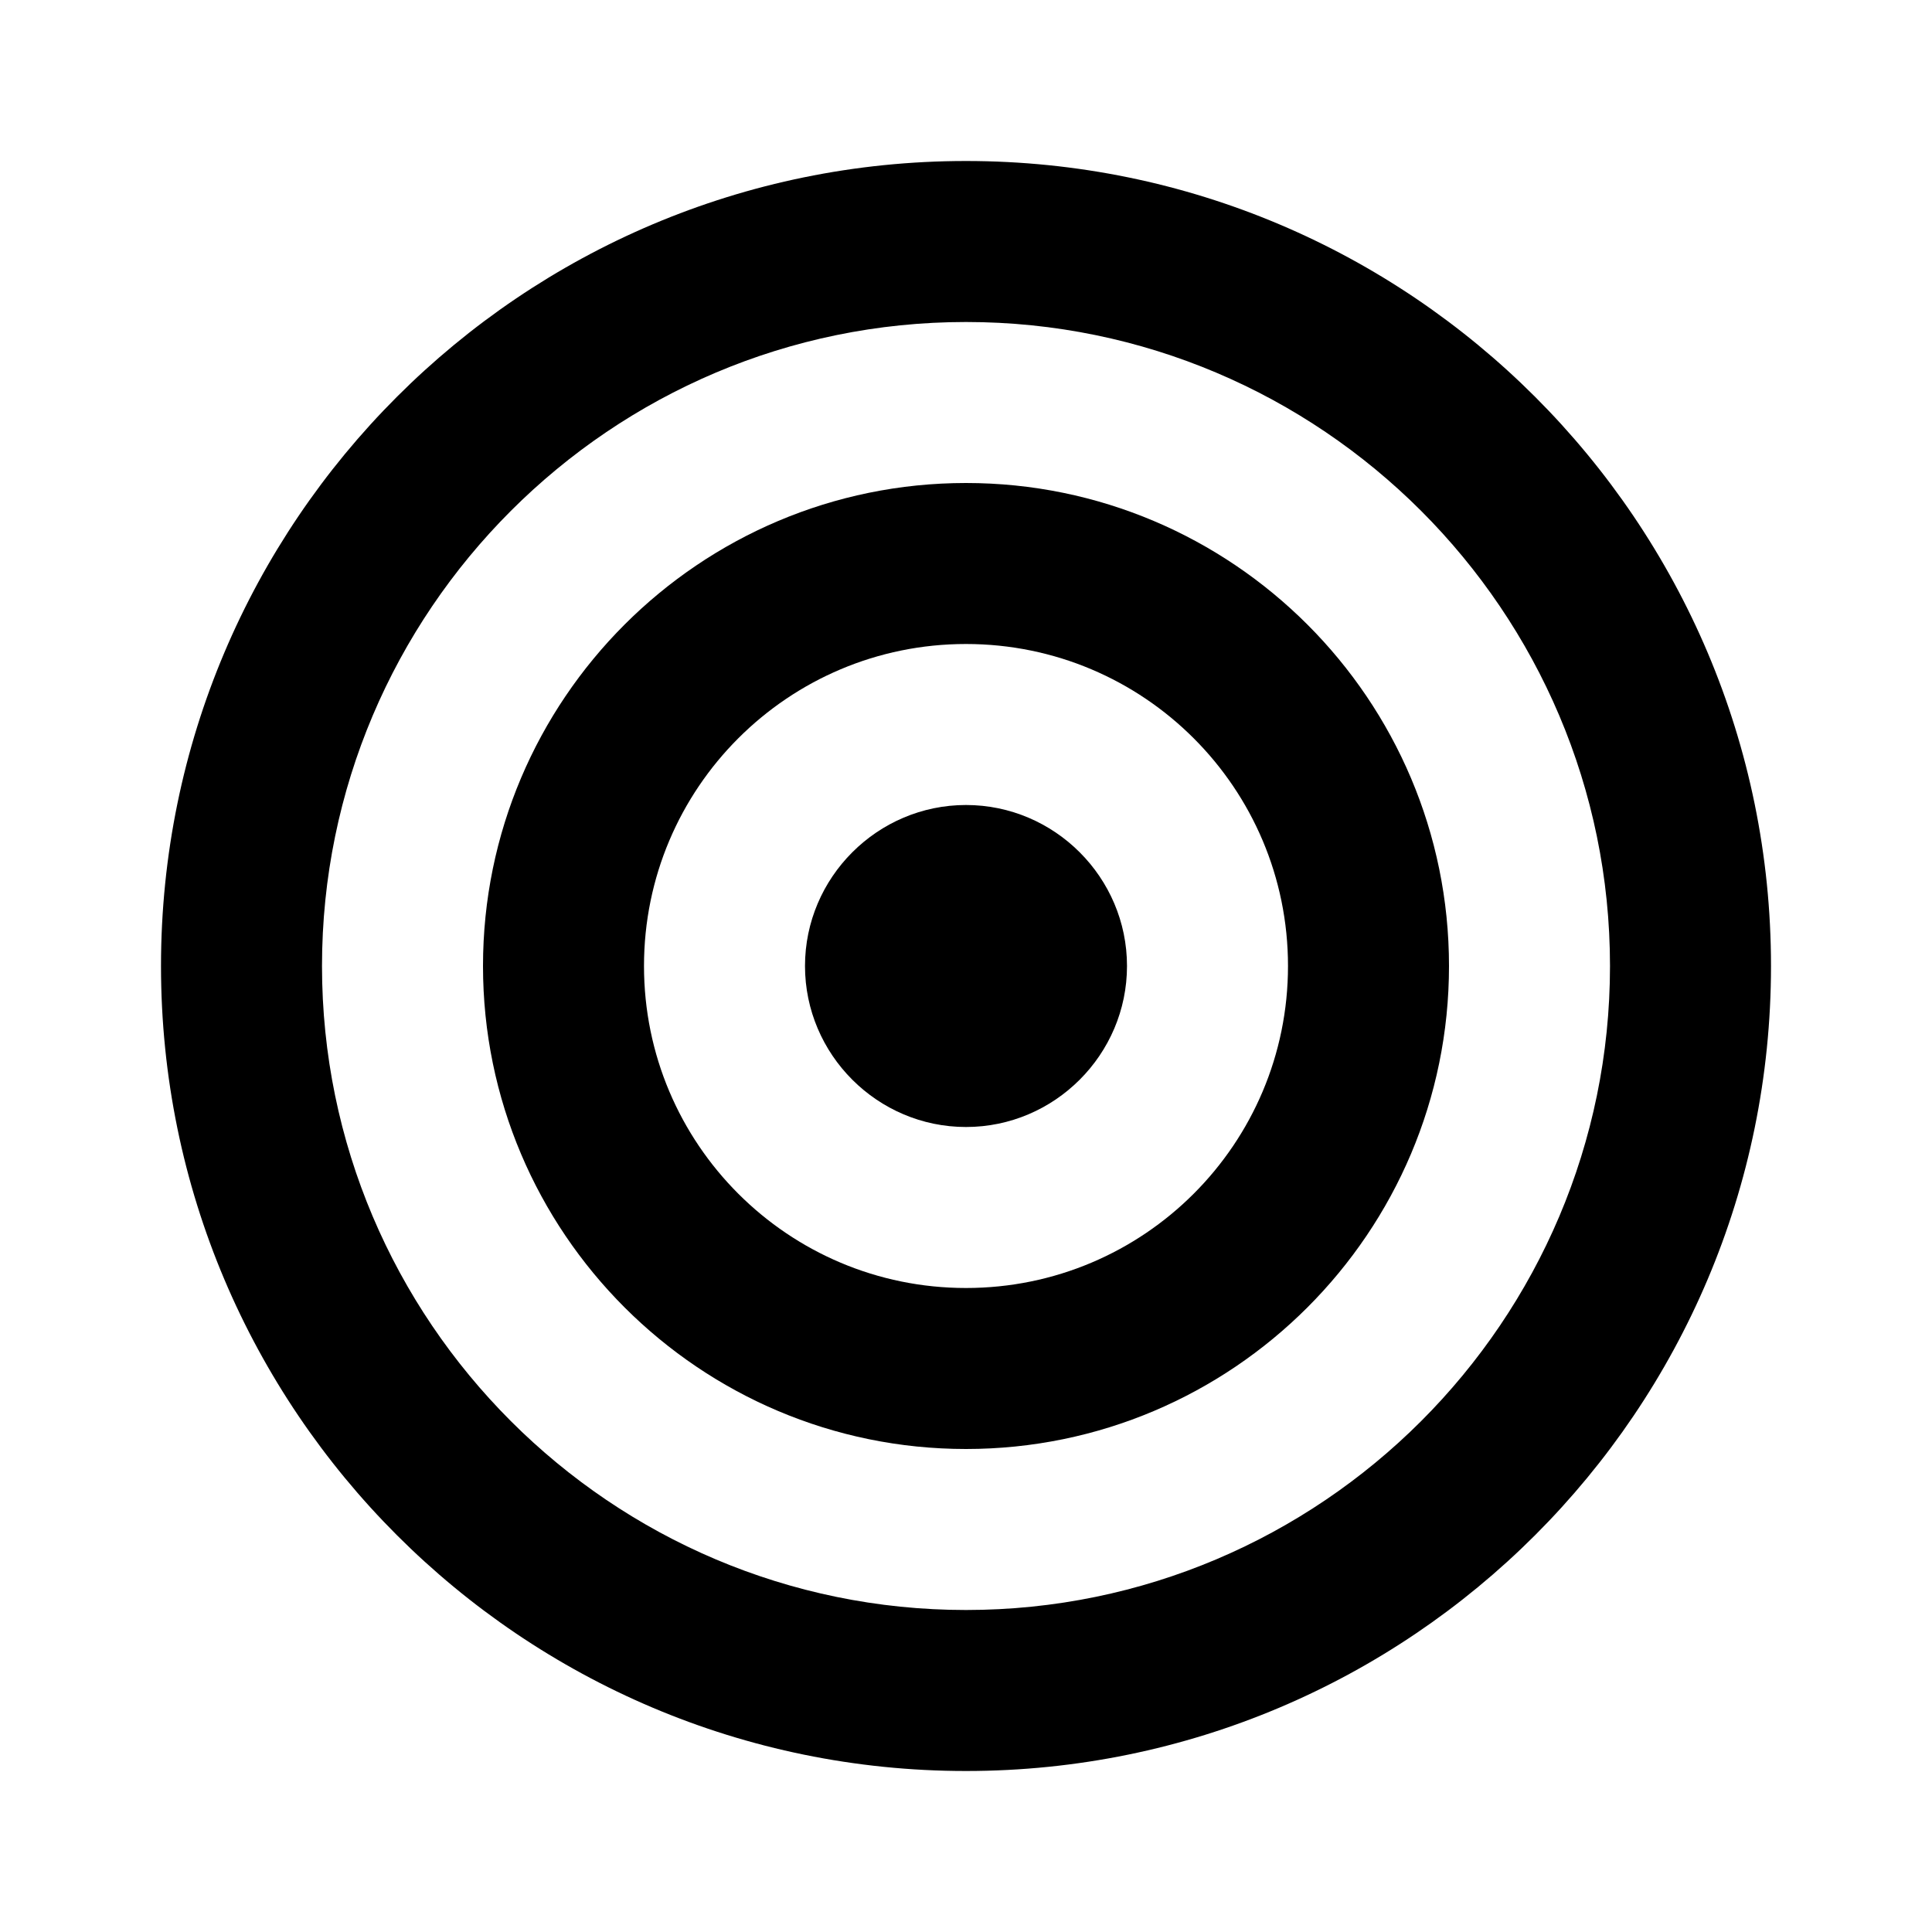
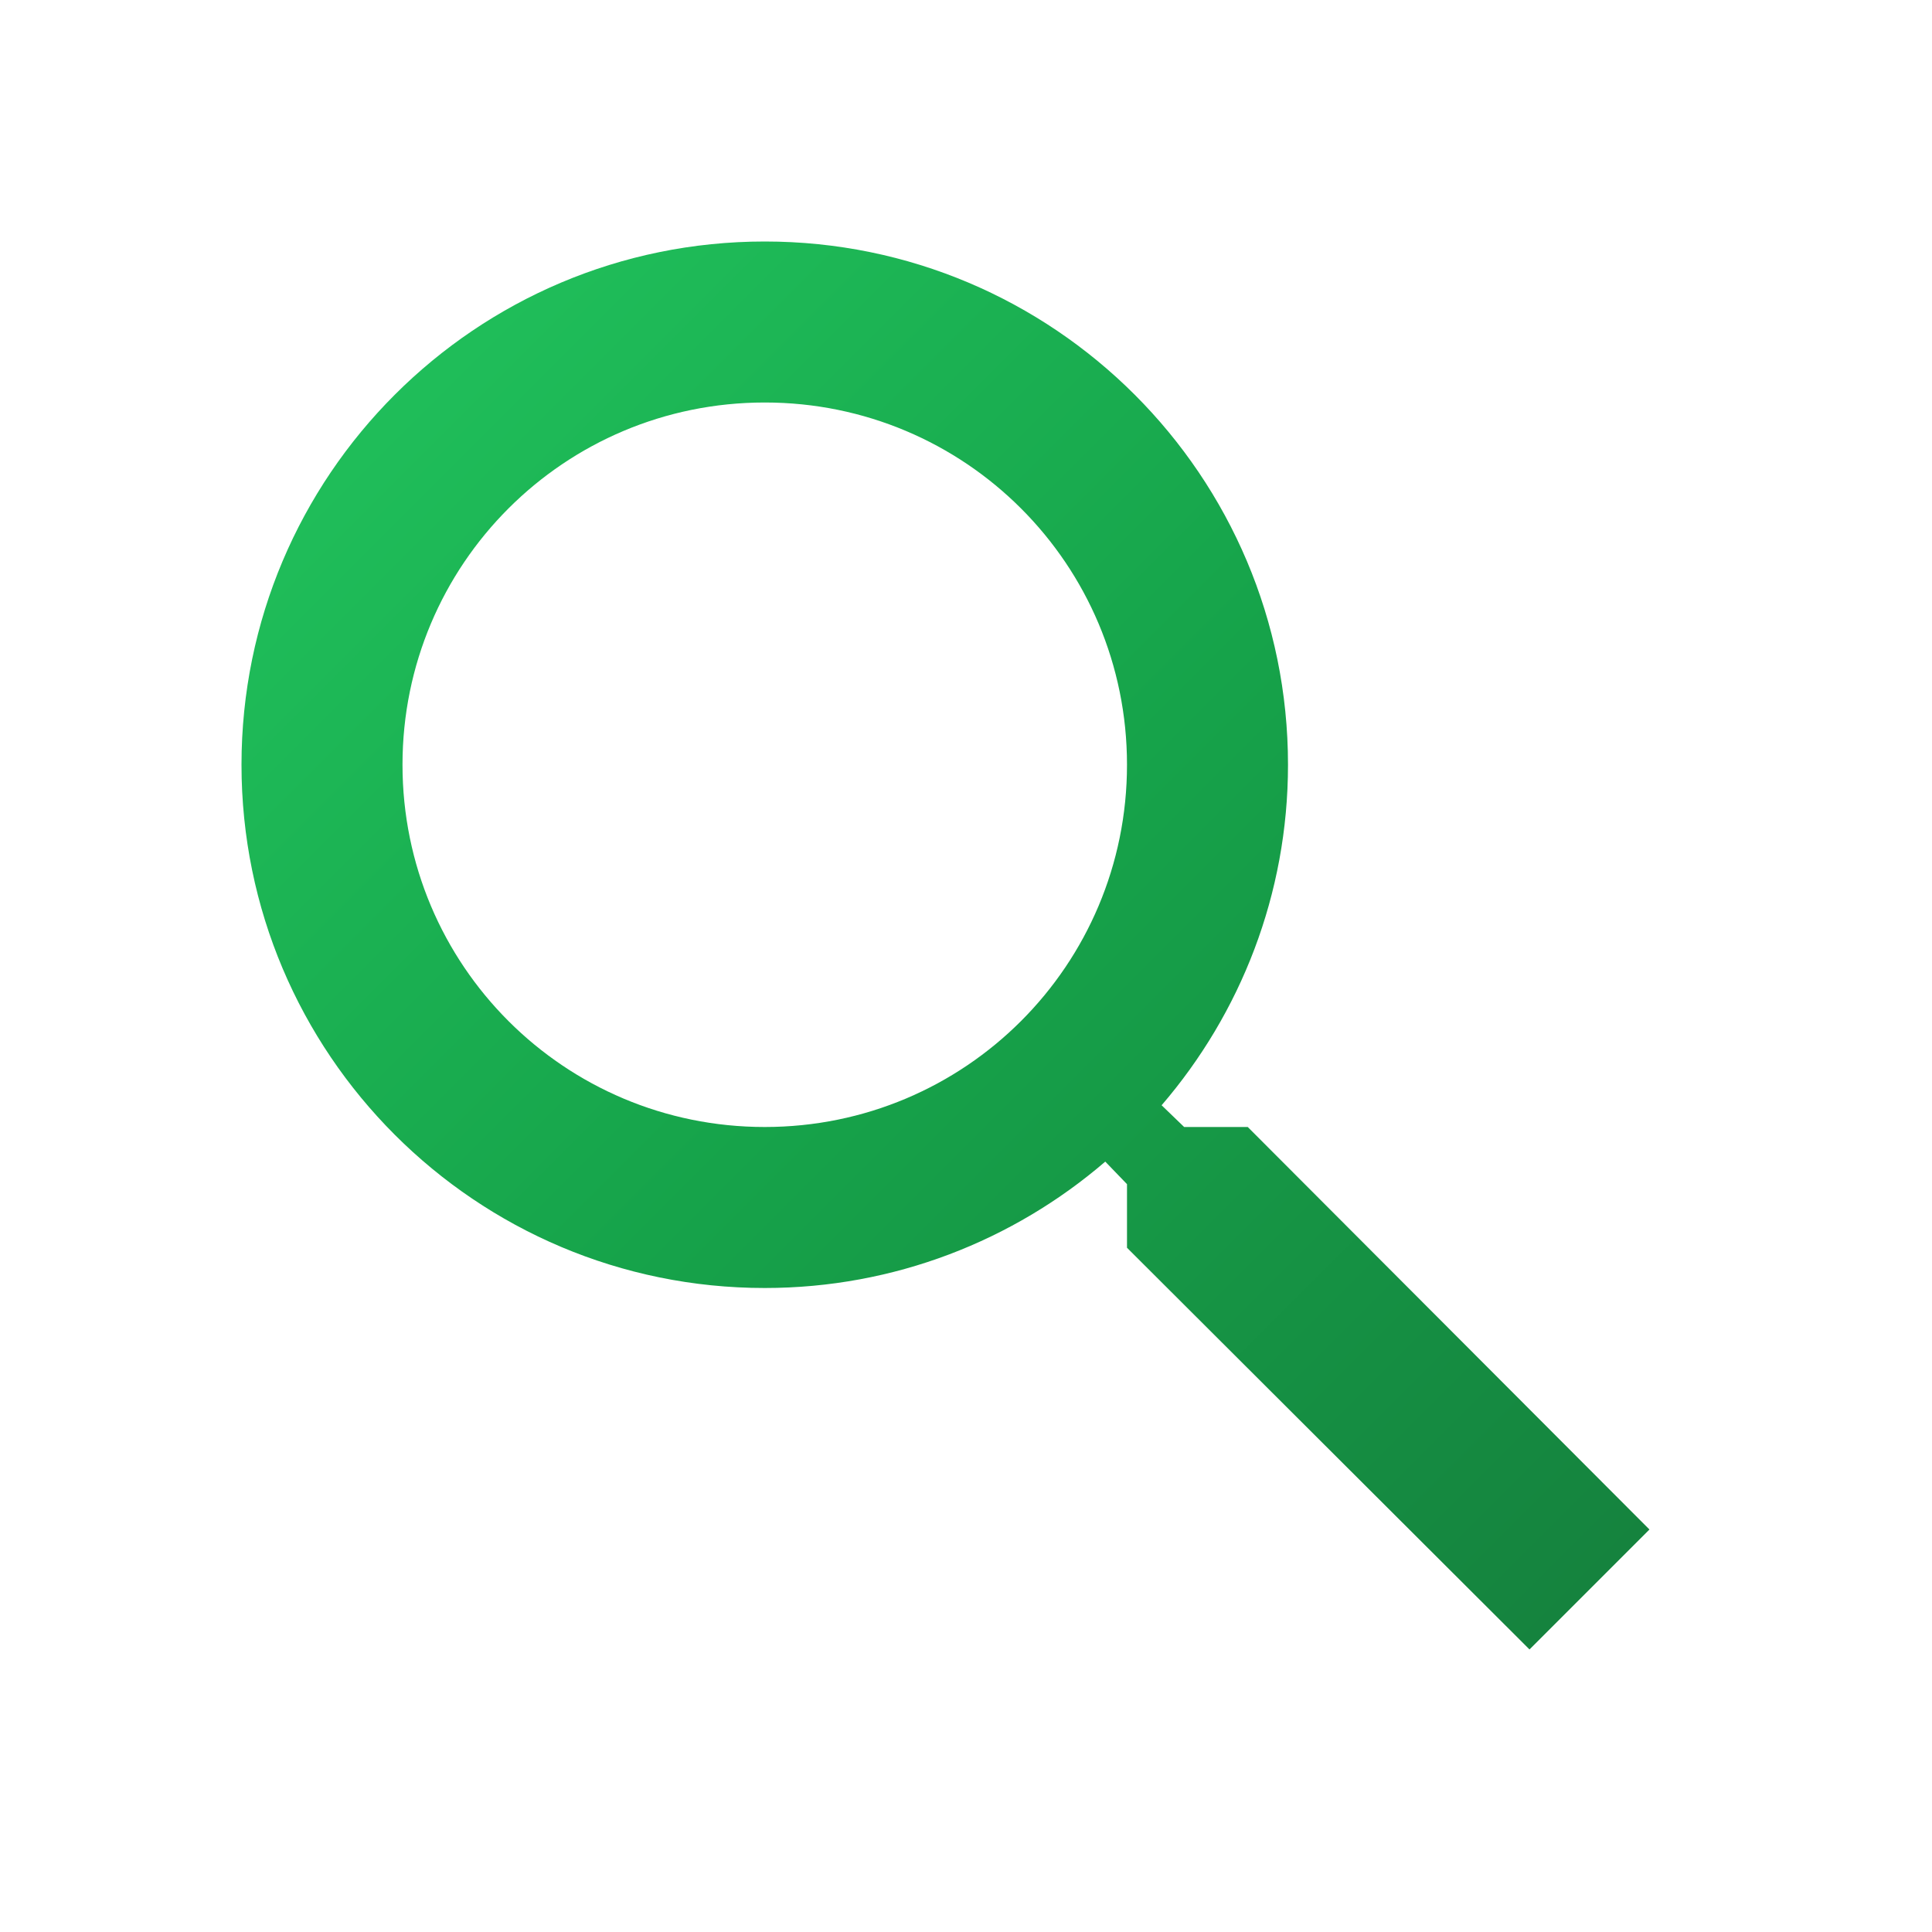
<svg xmlns="http://www.w3.org/2000/svg" width="24px" height="24px" viewBox="0 0 24 24" version="1.1">
-   <g stroke="none" stroke-width="1" fill="none" fill-rule="evenodd">
-     <path d="M12,2 C6.48,2 2,6.48 2,12 C2,17.52 6.48,22 12,22 C17.52,22 22,17.52 22,12 C22,6.48 17.52,2 12,2 Z M12,20 C7.59,20 4,16.41 4,12 C4,7.59 7.59,4 12,4 C16.41,4 20,7.59 20,12 C20,16.41 16.41,20 12,20 Z" fill="#000000" fill-rule="nonzero" />
-     <path d="M12,6 C8.69,6 6,8.69 6,12 C6,15.31 8.69,18 12,18 C15.31,18 18,15.31 18,12 C18,8.69 15.31,6 12,6 Z M12,16 C9.79,16 8,14.21 8,12 C8,9.79 9.79,8 12,8 C14.21,8 16,9.79 16,12 C16,14.21 14.21,16 12,16 Z" fill="#000000" fill-rule="nonzero" />
-     <path d="M12,10 C10.9,10 10,10.9 10,12 C10,13.1 10.9,14 12,14 C13.1,14 14,13.1 14,12 C14,10.9 13.1,10 12,10 Z" fill="#000000" fill-rule="nonzero" />
-   </g>
+   <defs>
+     <linearGradient id="phindGradient" x1="0%" y1="0%" x2="100%" y2="100%">
+       <stop offset="0%" style="stop-color:#22C55E" />
+       <stop offset="50%" style="stop-color:#16A34A" />
+       <stop offset="100%" style="stop-color:#15803D" />
+     </linearGradient>
+   </defs>
+   <path d="M15.5 14h-.79l-.28-.27C15.41 12.59 16 11.11 16 9.5 16 5.91 13.09 3 9.5 3S3 5.91 3 9.5 5.91 16 9.5 16c1.61 0 3.09-.59 4.23-1.57l.27.28v.79l5 4.99L20.49 19l-4.99-5zm-6 0C7.01 14 5 11.99 5 9.5S7.01 5 9.5 5 14 7.01 14 9.5 11.99 14 9.5 14z" fill="url(#phindGradient)" />
</svg>
